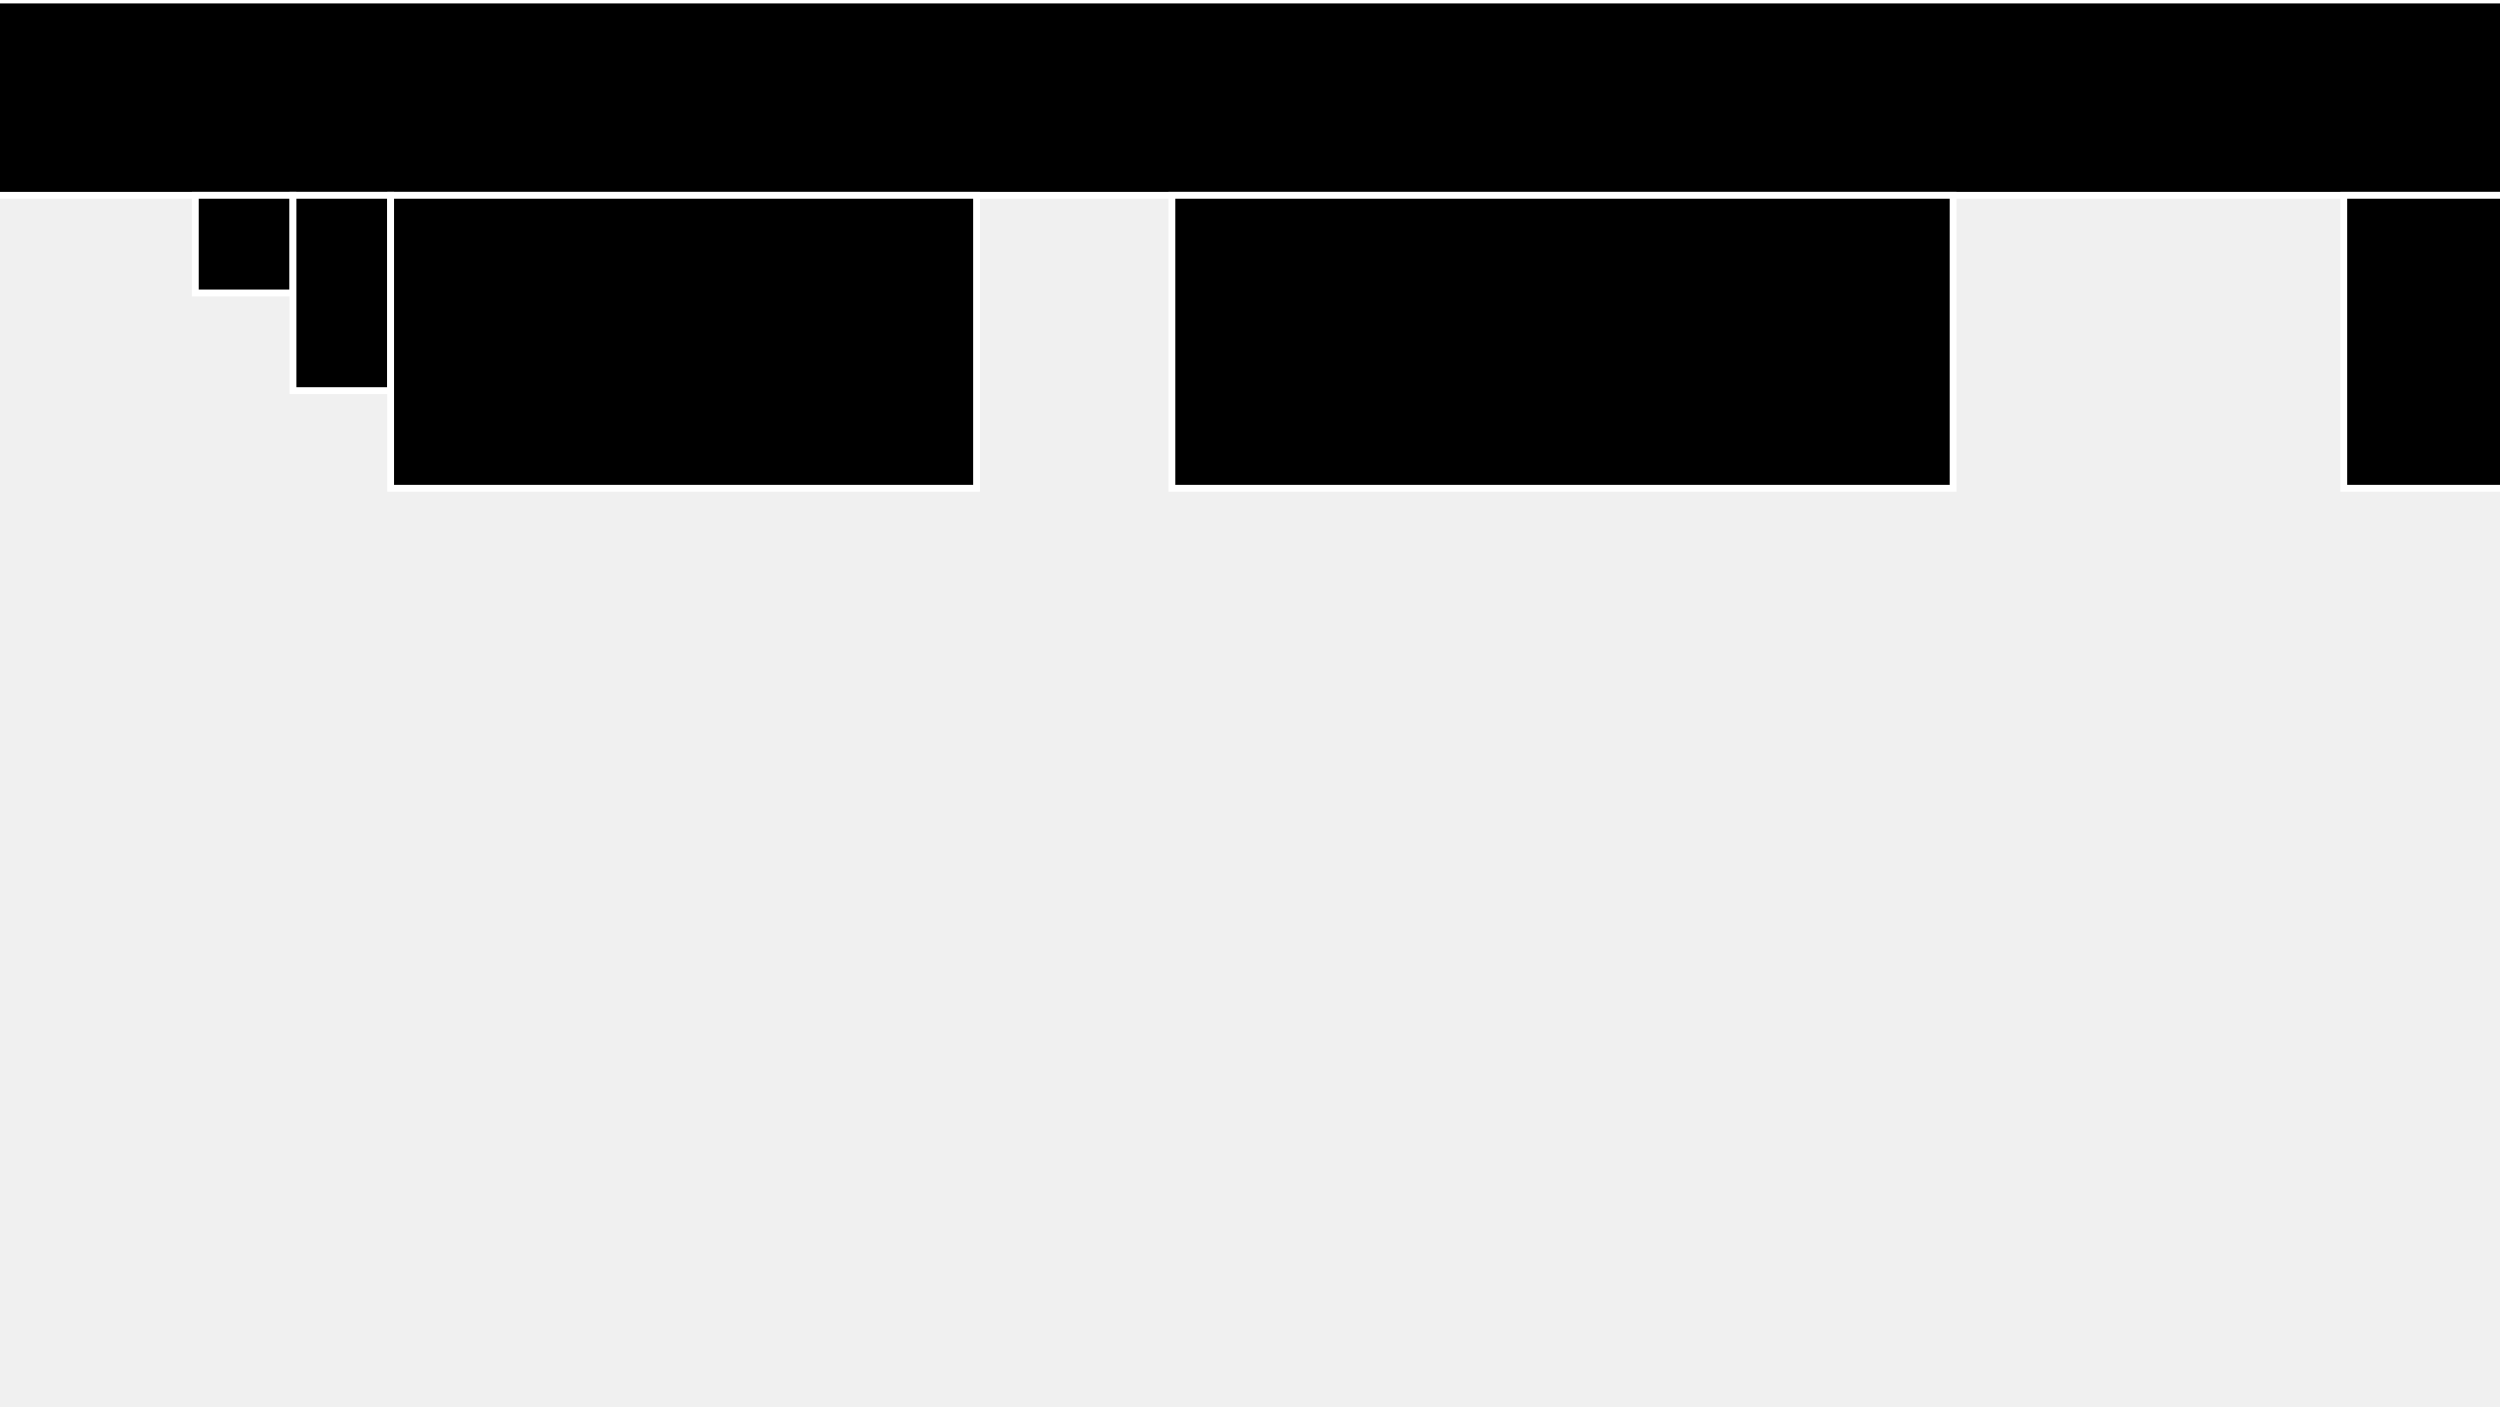
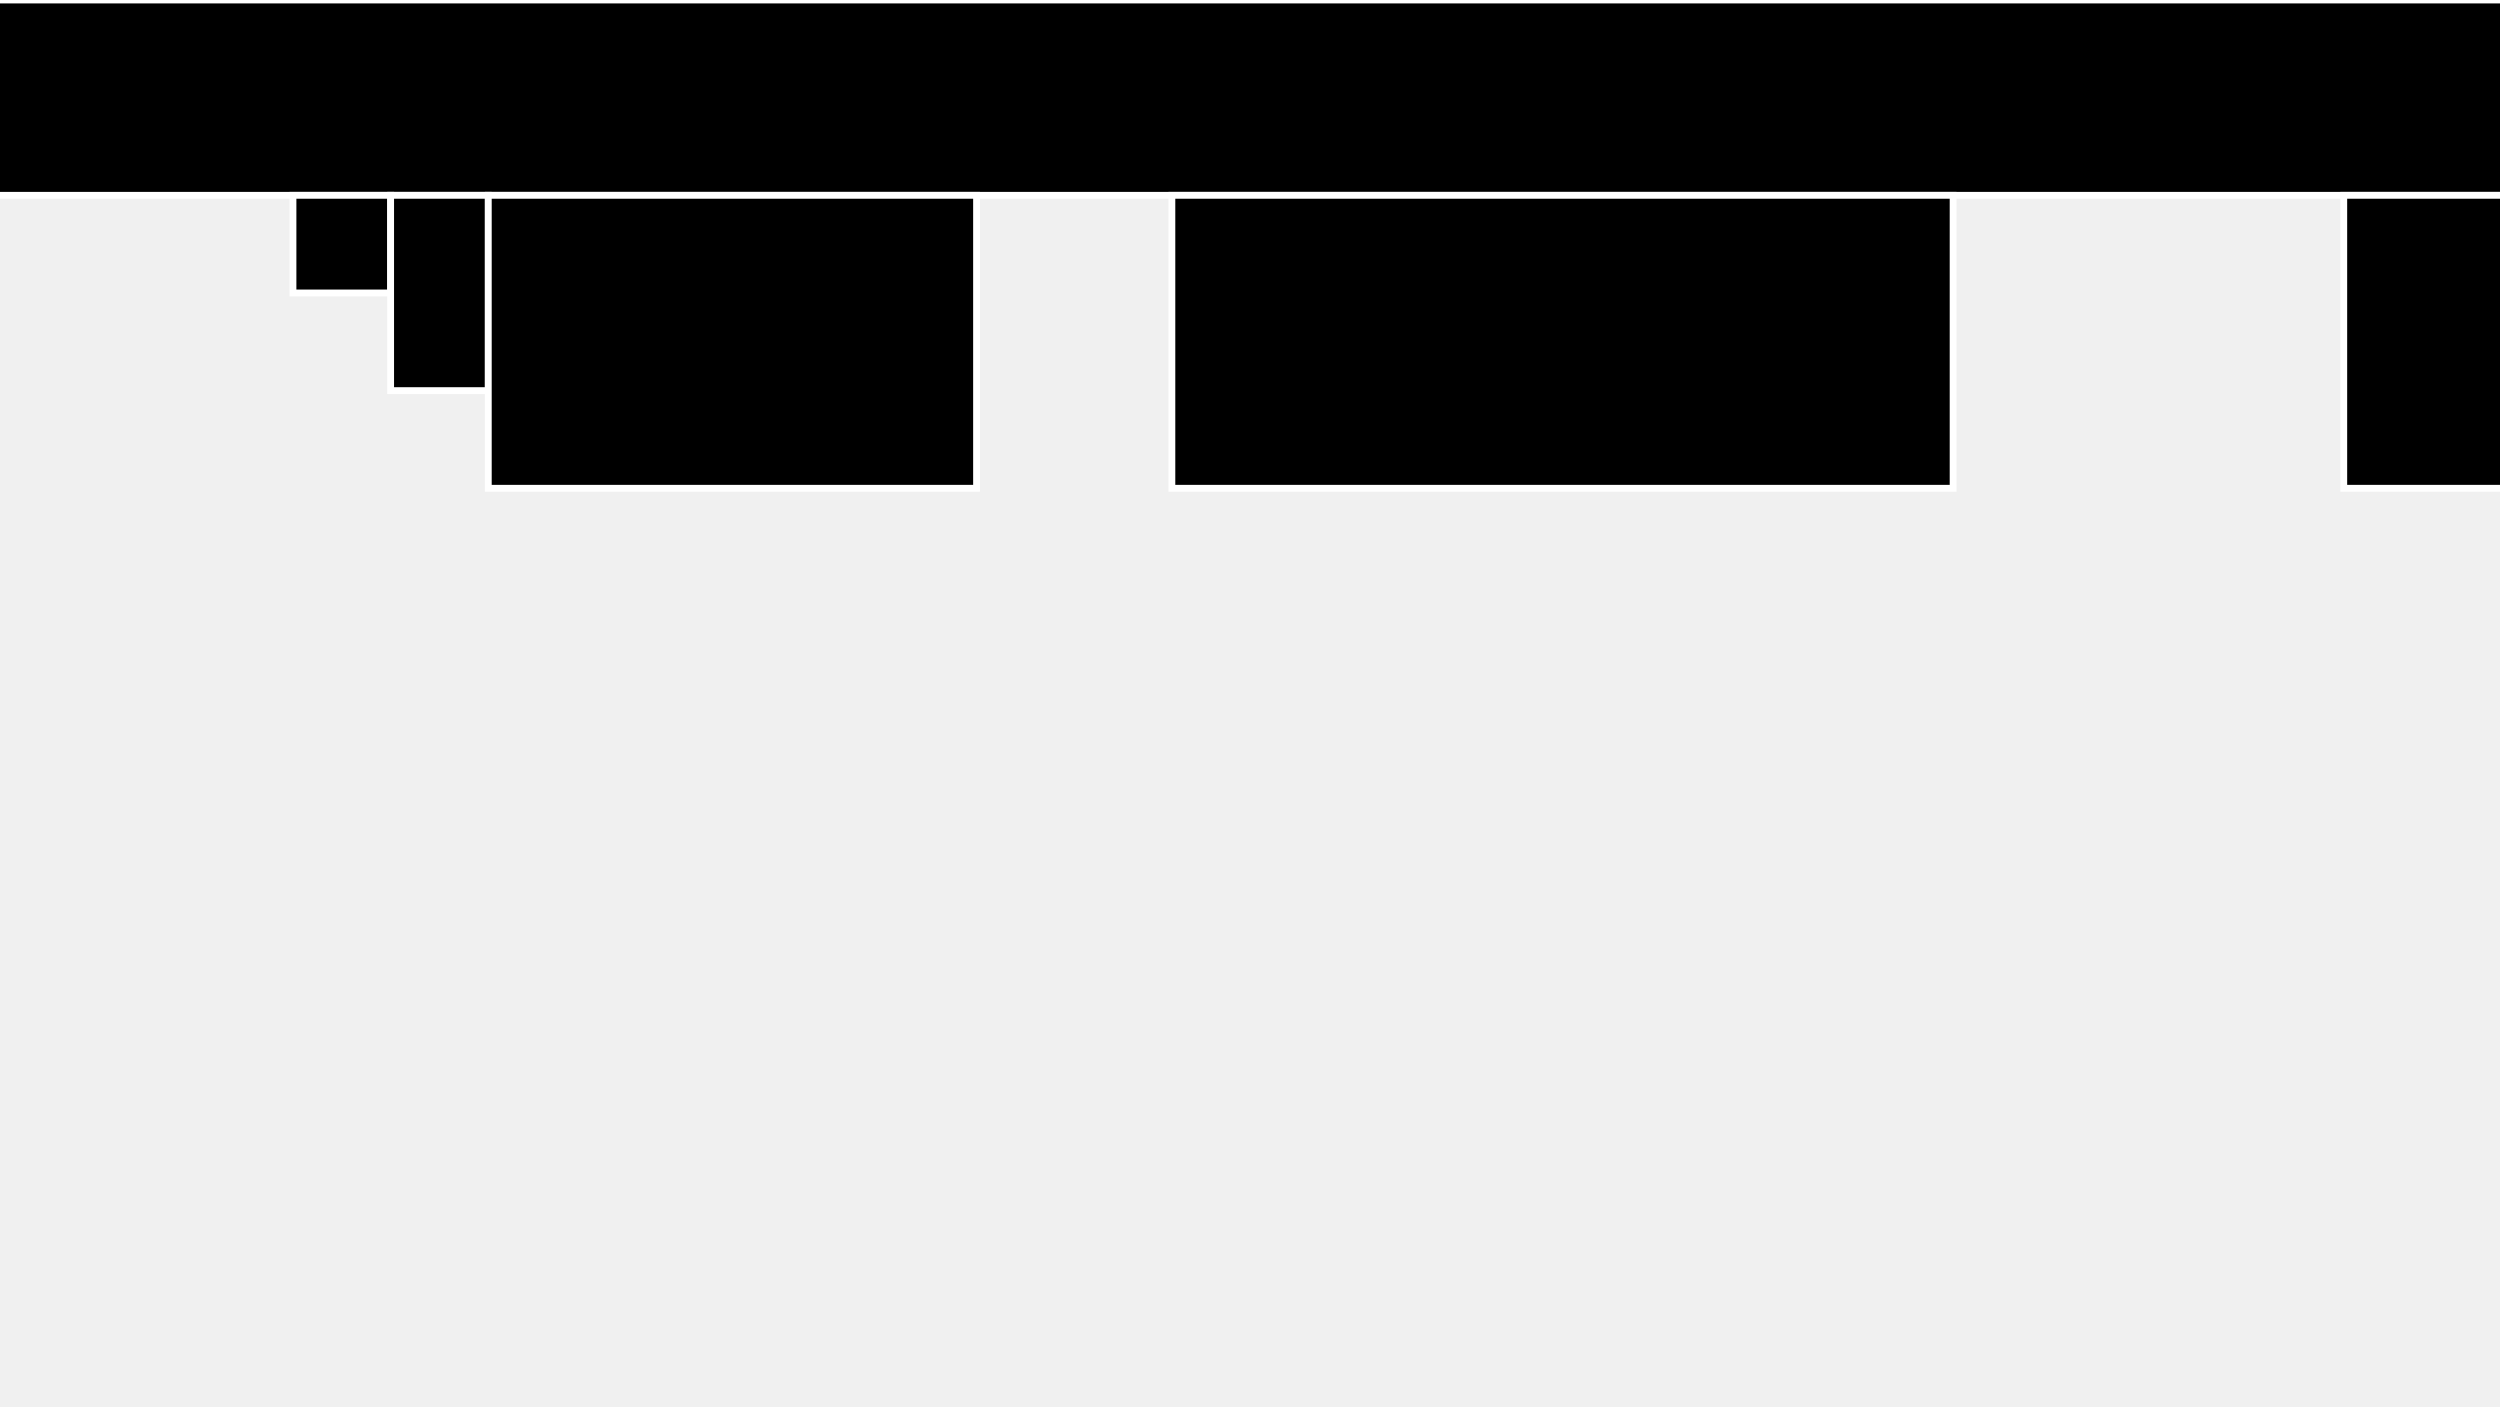
<svg xmlns="http://www.w3.org/2000/svg" width="2560" height="1440" viewBox="0 0 2560 1440" version="1.1" id="svg1">
  <defs id="defs1" />
  <g id="layer1">
    <g id="g1">
      <path style="fill:#000000;stroke:#ffffff;stroke-width:7" d="M -550,0 H -500 v 2000 H -550 Z" id="wall1" />
      <path style="fill:#000000;stroke:#ffffff;stroke-width:7" d="M -500,0 H 10000 v 200 H -500 Z" id="path1" />
-       <path style="fill:#000000;stroke:#ffffff;stroke-width:7" d="M 200,200 H 300 v 100 H 200 Z" id="stair1" />
-       <path style="fill:#000000;stroke:#ffffff;stroke-width:7" d="M 300,200 H 400 v 200 H 300 Z" id="stair2" />
-       <path style="fill:#000000;stroke:#ffffff;stroke-width:7" d="M 400,200 H 1000 v 300 H 400 Z" id="block1" />
+       <path style="fill:#000000;stroke:#ffffff;stroke-width:7" d="M 300,200 H 400 v 100 H 300 Z" id="stair1" />
+       <path style="fill:#000000;stroke:#ffffff;stroke-width:7" d="M 400,200 H 500 v 200 H 400 Z" id="stair2" />
+       <path style="fill:#000000;stroke:#ffffff;stroke-width:7" d="M 500,200 H 1000 v 300 H 500 Z" id="block1" />
      <path style="fill:#000000;stroke:#ffffff;stroke-width:7" d="M 1200,200 H 2000 v 300 H 1200 Z" id="block2" />
      <path style="fill:#000000;stroke:#ffffff;stroke-width:7" d="M 2400,200 H 2600 v 300 H 2400 Z" id="block2" />
    </g>
  </g>
</svg>
